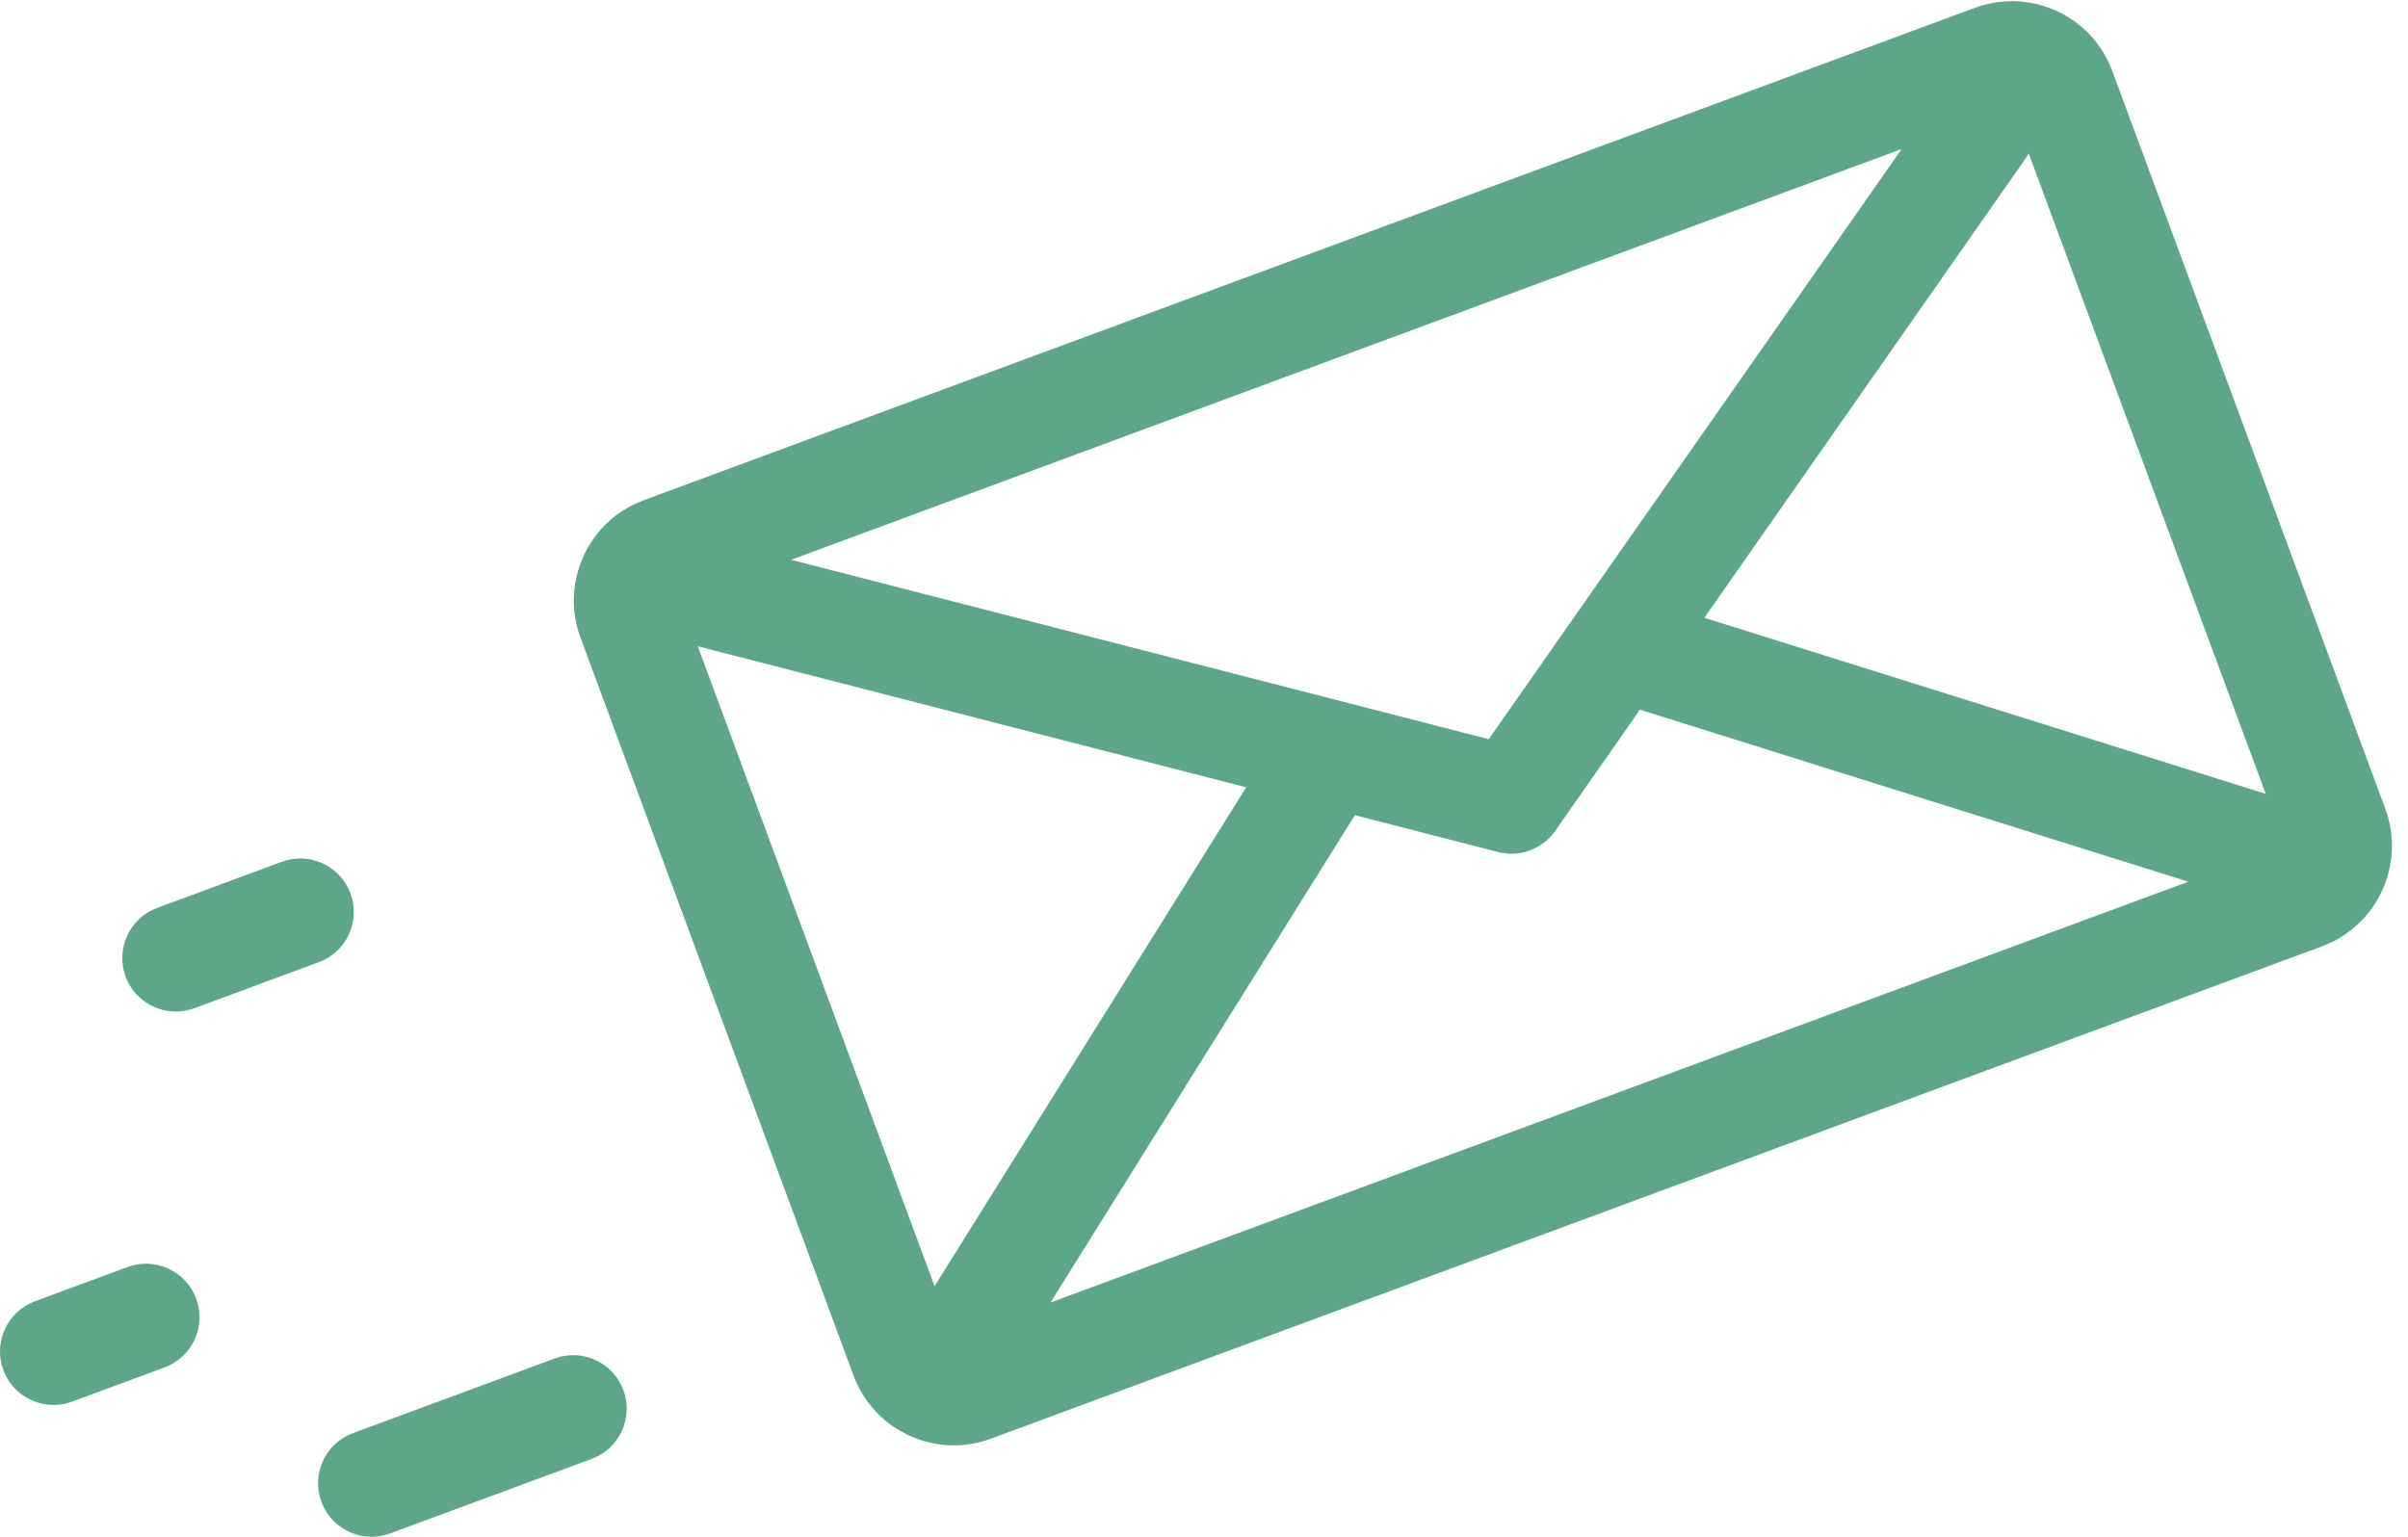
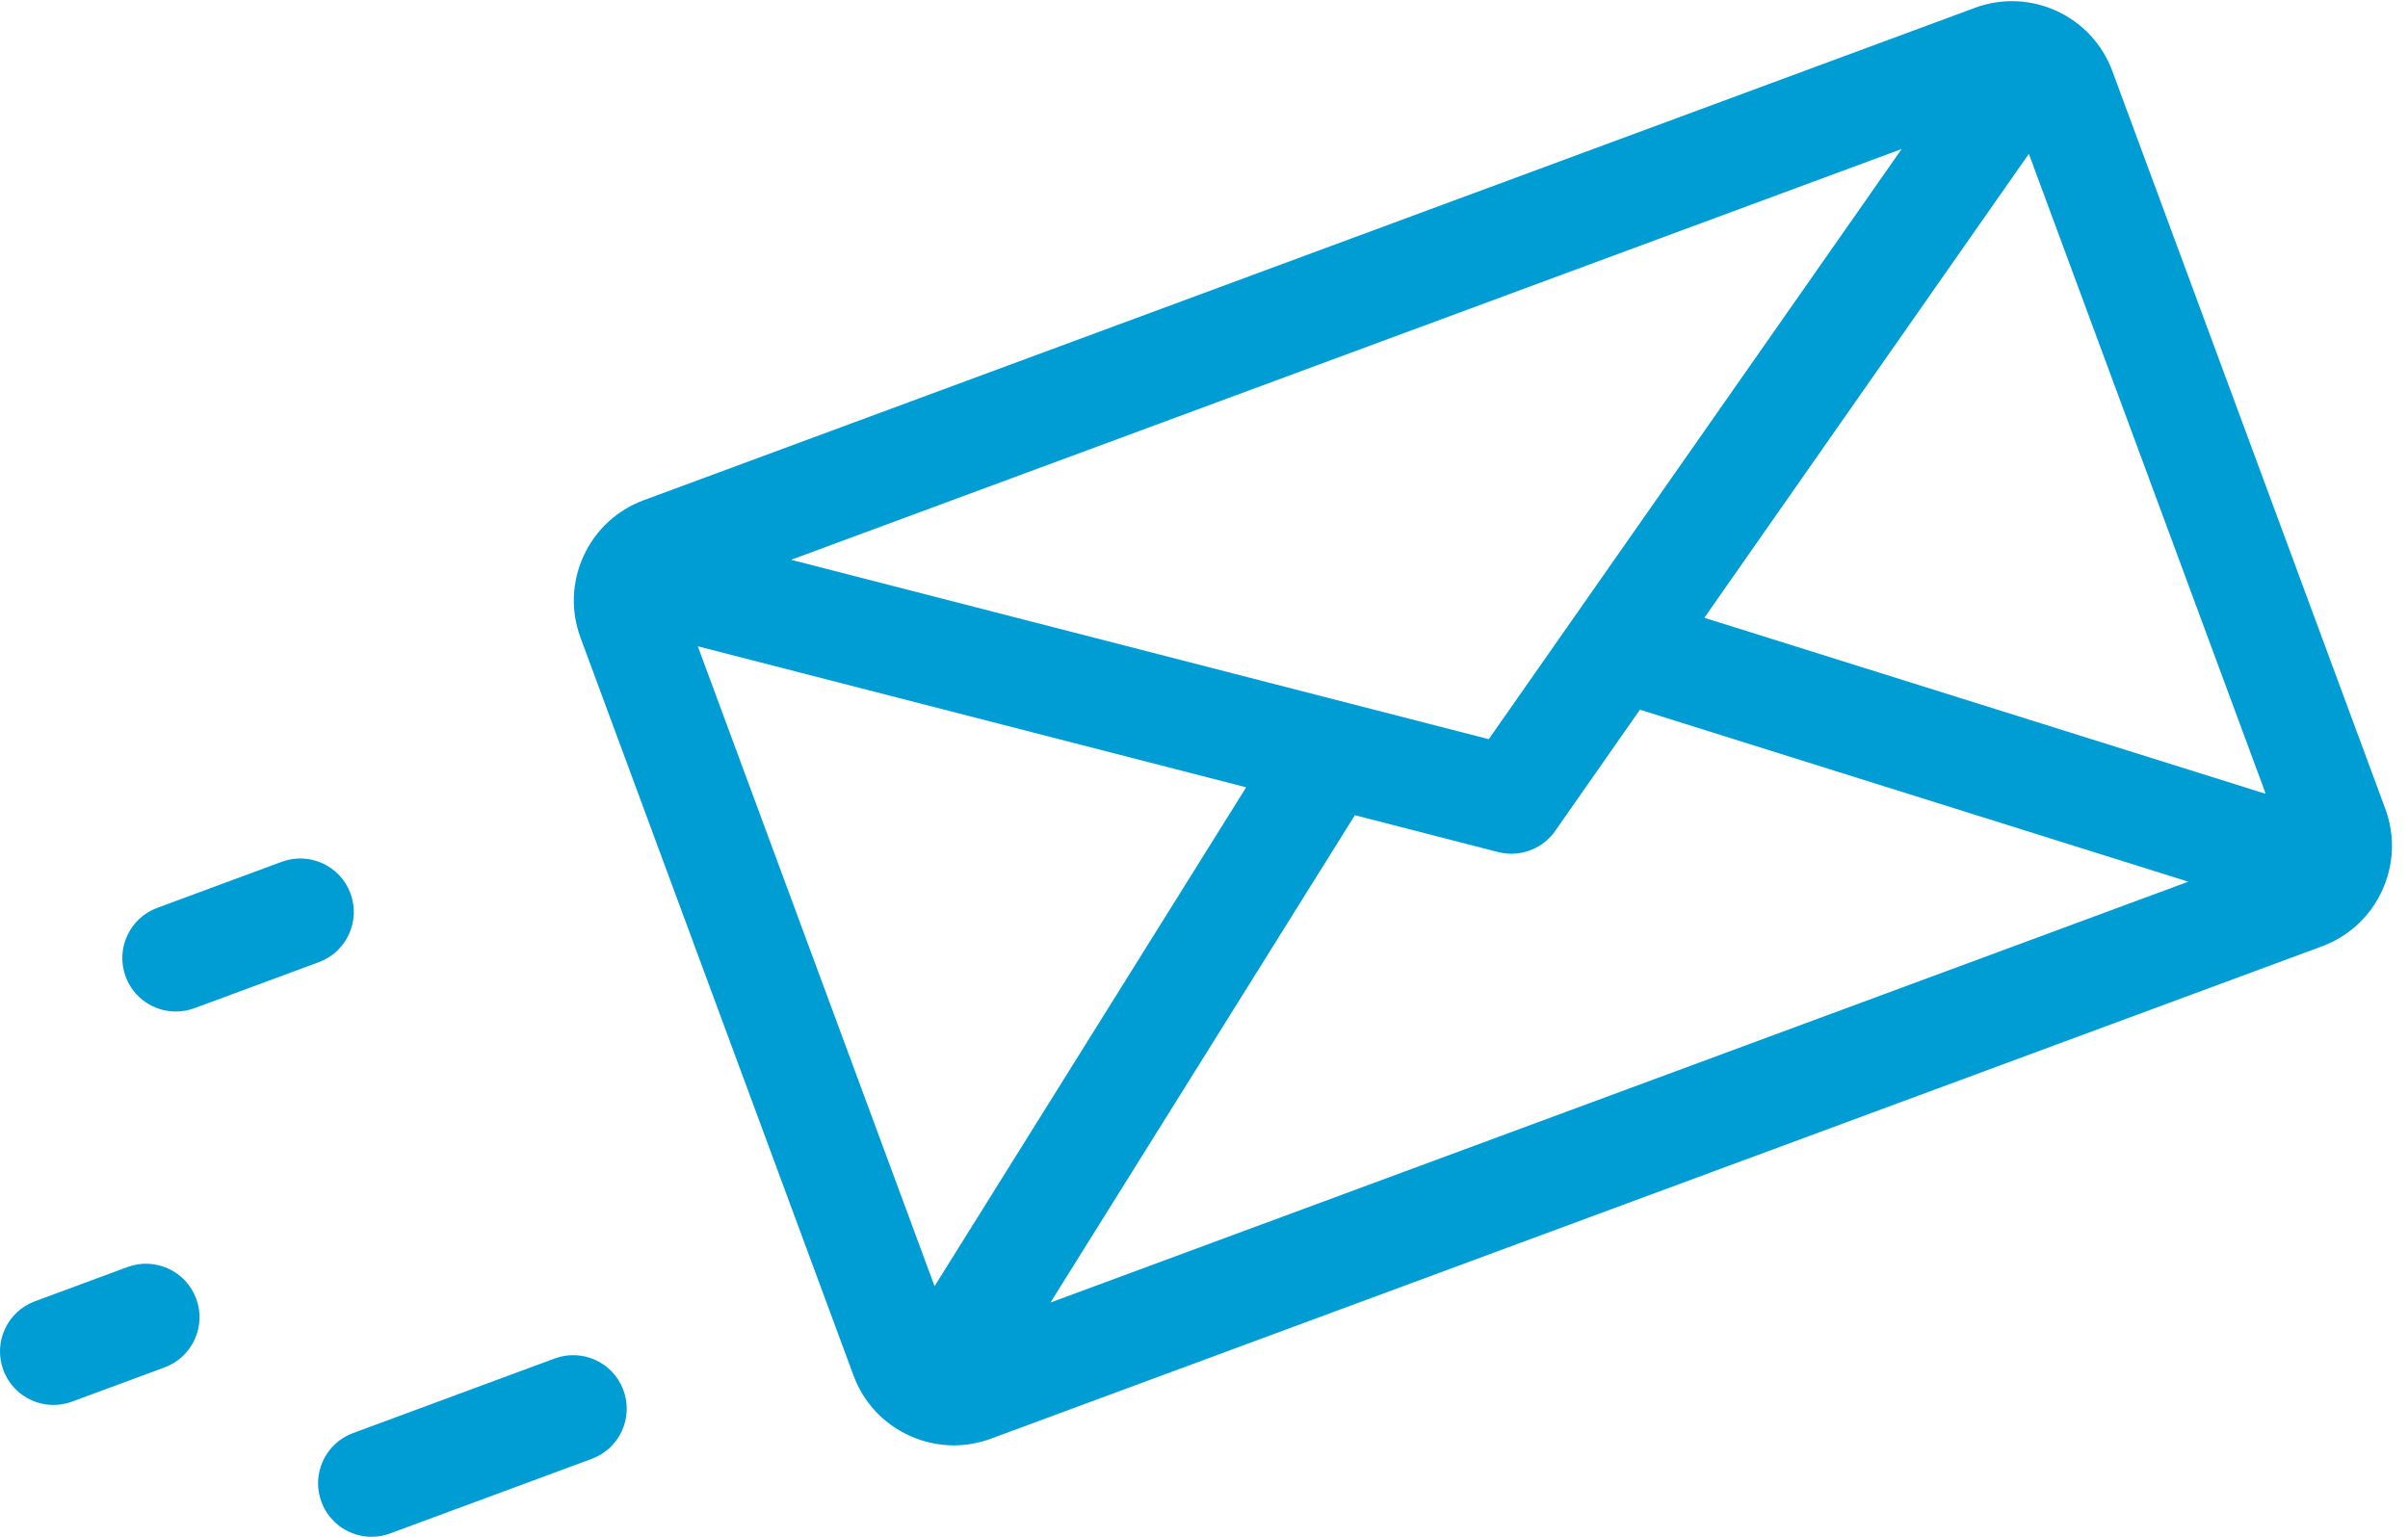
<svg xmlns="http://www.w3.org/2000/svg" width="94" height="60" viewBox="0 0 94 60" fill="none">
-   <path fill-rule="evenodd" clip-rule="evenodd" d="M4.84 25.188L26.247 30.694L14.083 50.172L4.84 25.188ZM66.047 30.949L44.132 24.075L56.8 5.961L66.047 30.949ZM36.078 33.221C36.252 33.264 36.427 33.288 36.598 33.288C37.271 33.288 37.914 32.962 38.311 32.395L41.618 27.664L63.023 34.379L18.608 50.81L30.49 31.783L36.078 33.221ZM35.717 28.815L8.484 21.811L51.835 5.773L35.717 28.815ZM70.715 31.534L60.059 2.73C59.672 1.684 58.9 0.851 57.886 0.384C56.872 -0.082 55.738 -0.125 54.691 0.262L2.73 19.485C1.684 19.872 0.851 20.644 0.384 21.657C-0.082 22.671 -0.125 23.806 0.262 24.852L10.918 53.656C11.305 54.703 12.076 55.536 13.09 56.002C13.647 56.258 14.239 56.386 14.834 56.386C15.323 56.386 15.813 56.3 16.285 56.125L68.246 36.902H68.246C70.406 36.102 71.514 33.694 70.715 31.534V31.534Z" transform="translate(22.3994 0.0449219)" fill="#5da689" />
-   <path fill-rule="evenodd" clip-rule="evenodd" d="M9.236 0.13L1.365 3.042C0.283 3.443 -0.27 4.644 0.13 5.726C0.442 6.569 1.24 7.091 2.089 7.091C2.33 7.091 2.575 7.049 2.814 6.96L10.685 4.048C11.767 3.648 12.32 2.446 11.919 1.364C11.519 0.282 10.317 -0.27 9.236 0.13" transform="translate(12.416 52.9102)" fill="#5da689" />
-   <path fill-rule="evenodd" clip-rule="evenodd" d="M2.09 5.976C2.33 5.976 2.575 5.934 2.814 5.846L7.673 4.048C8.755 3.648 9.307 2.446 8.907 1.364C8.507 0.282 7.305 -0.27 6.223 0.13L1.364 1.928C0.283 2.328 -0.27 3.53 0.13 4.612C0.442 5.455 1.24 5.976 2.09 5.976" transform="translate(4.77441 33.5176)" fill="#5da689" />
-   <path fill-rule="evenodd" clip-rule="evenodd" d="M4.975 0.13L1.364 1.466C0.282 1.866 -0.27 3.068 0.13 4.15C0.442 4.993 1.24 5.514 2.09 5.514C2.33 5.514 2.575 5.472 2.814 5.384L6.425 4.048C7.506 3.648 8.059 2.446 7.659 1.365C7.258 0.283 6.057 -0.27 4.975 0.13" transform="translate(0 49.3398)" fill="#5da689" />
+   <path fill-rule="evenodd" clip-rule="evenodd" d="M4.84 25.188L26.247 30.694L14.083 50.172L4.84 25.188ZM66.047 30.949L44.132 24.075L56.8 5.961L66.047 30.949ZM36.078 33.221C36.252 33.264 36.427 33.288 36.598 33.288C37.271 33.288 37.914 32.962 38.311 32.395L41.618 27.664L63.023 34.379L18.608 50.81L30.49 31.783L36.078 33.221ZM35.717 28.815L8.484 21.811L51.835 5.773L35.717 28.815ZM70.715 31.534L60.059 2.73C59.672 1.684 58.9 0.851 57.886 0.384C56.872 -0.082 55.738 -0.125 54.691 0.262L2.73 19.485C1.684 19.872 0.851 20.644 0.384 21.657C-0.082 22.671 -0.125 23.806 0.262 24.852L10.918 53.656C11.305 54.703 12.076 55.536 13.09 56.002C13.647 56.258 14.239 56.386 14.834 56.386C15.323 56.386 15.813 56.3 16.285 56.125L68.246 36.902H68.246C70.406 36.102 71.514 33.694 70.715 31.534V31.534Z" transform="translate(22.3994 0.0449219)" fill="#009CD4" />
+   <path fill-rule="evenodd" clip-rule="evenodd" d="M9.236 0.13L1.365 3.042C0.283 3.443 -0.27 4.644 0.13 5.726C0.442 6.569 1.24 7.091 2.089 7.091C2.33 7.091 2.575 7.049 2.814 6.96L10.685 4.048C11.767 3.648 12.32 2.446 11.919 1.364C11.519 0.282 10.317 -0.27 9.236 0.13" transform="translate(12.416 52.9102)" fill="#009CD4" />
+   <path fill-rule="evenodd" clip-rule="evenodd" d="M2.09 5.976C2.33 5.976 2.575 5.934 2.814 5.846L7.673 4.048C8.755 3.648 9.307 2.446 8.907 1.364C8.507 0.282 7.305 -0.27 6.223 0.13L1.364 1.928C0.283 2.328 -0.27 3.53 0.13 4.612C0.442 5.455 1.24 5.976 2.09 5.976" transform="translate(4.77441 33.5176)" fill="#009CD4" />
+   <path fill-rule="evenodd" clip-rule="evenodd" d="M4.975 0.13L1.364 1.466C0.282 1.866 -0.27 3.068 0.13 4.15C0.442 4.993 1.24 5.514 2.09 5.514C2.33 5.514 2.575 5.472 2.814 5.384L6.425 4.048C7.506 3.648 8.059 2.446 7.659 1.365C7.258 0.283 6.057 -0.27 4.975 0.13" transform="translate(0 49.3398)" fill="#009CD4" />
</svg>
